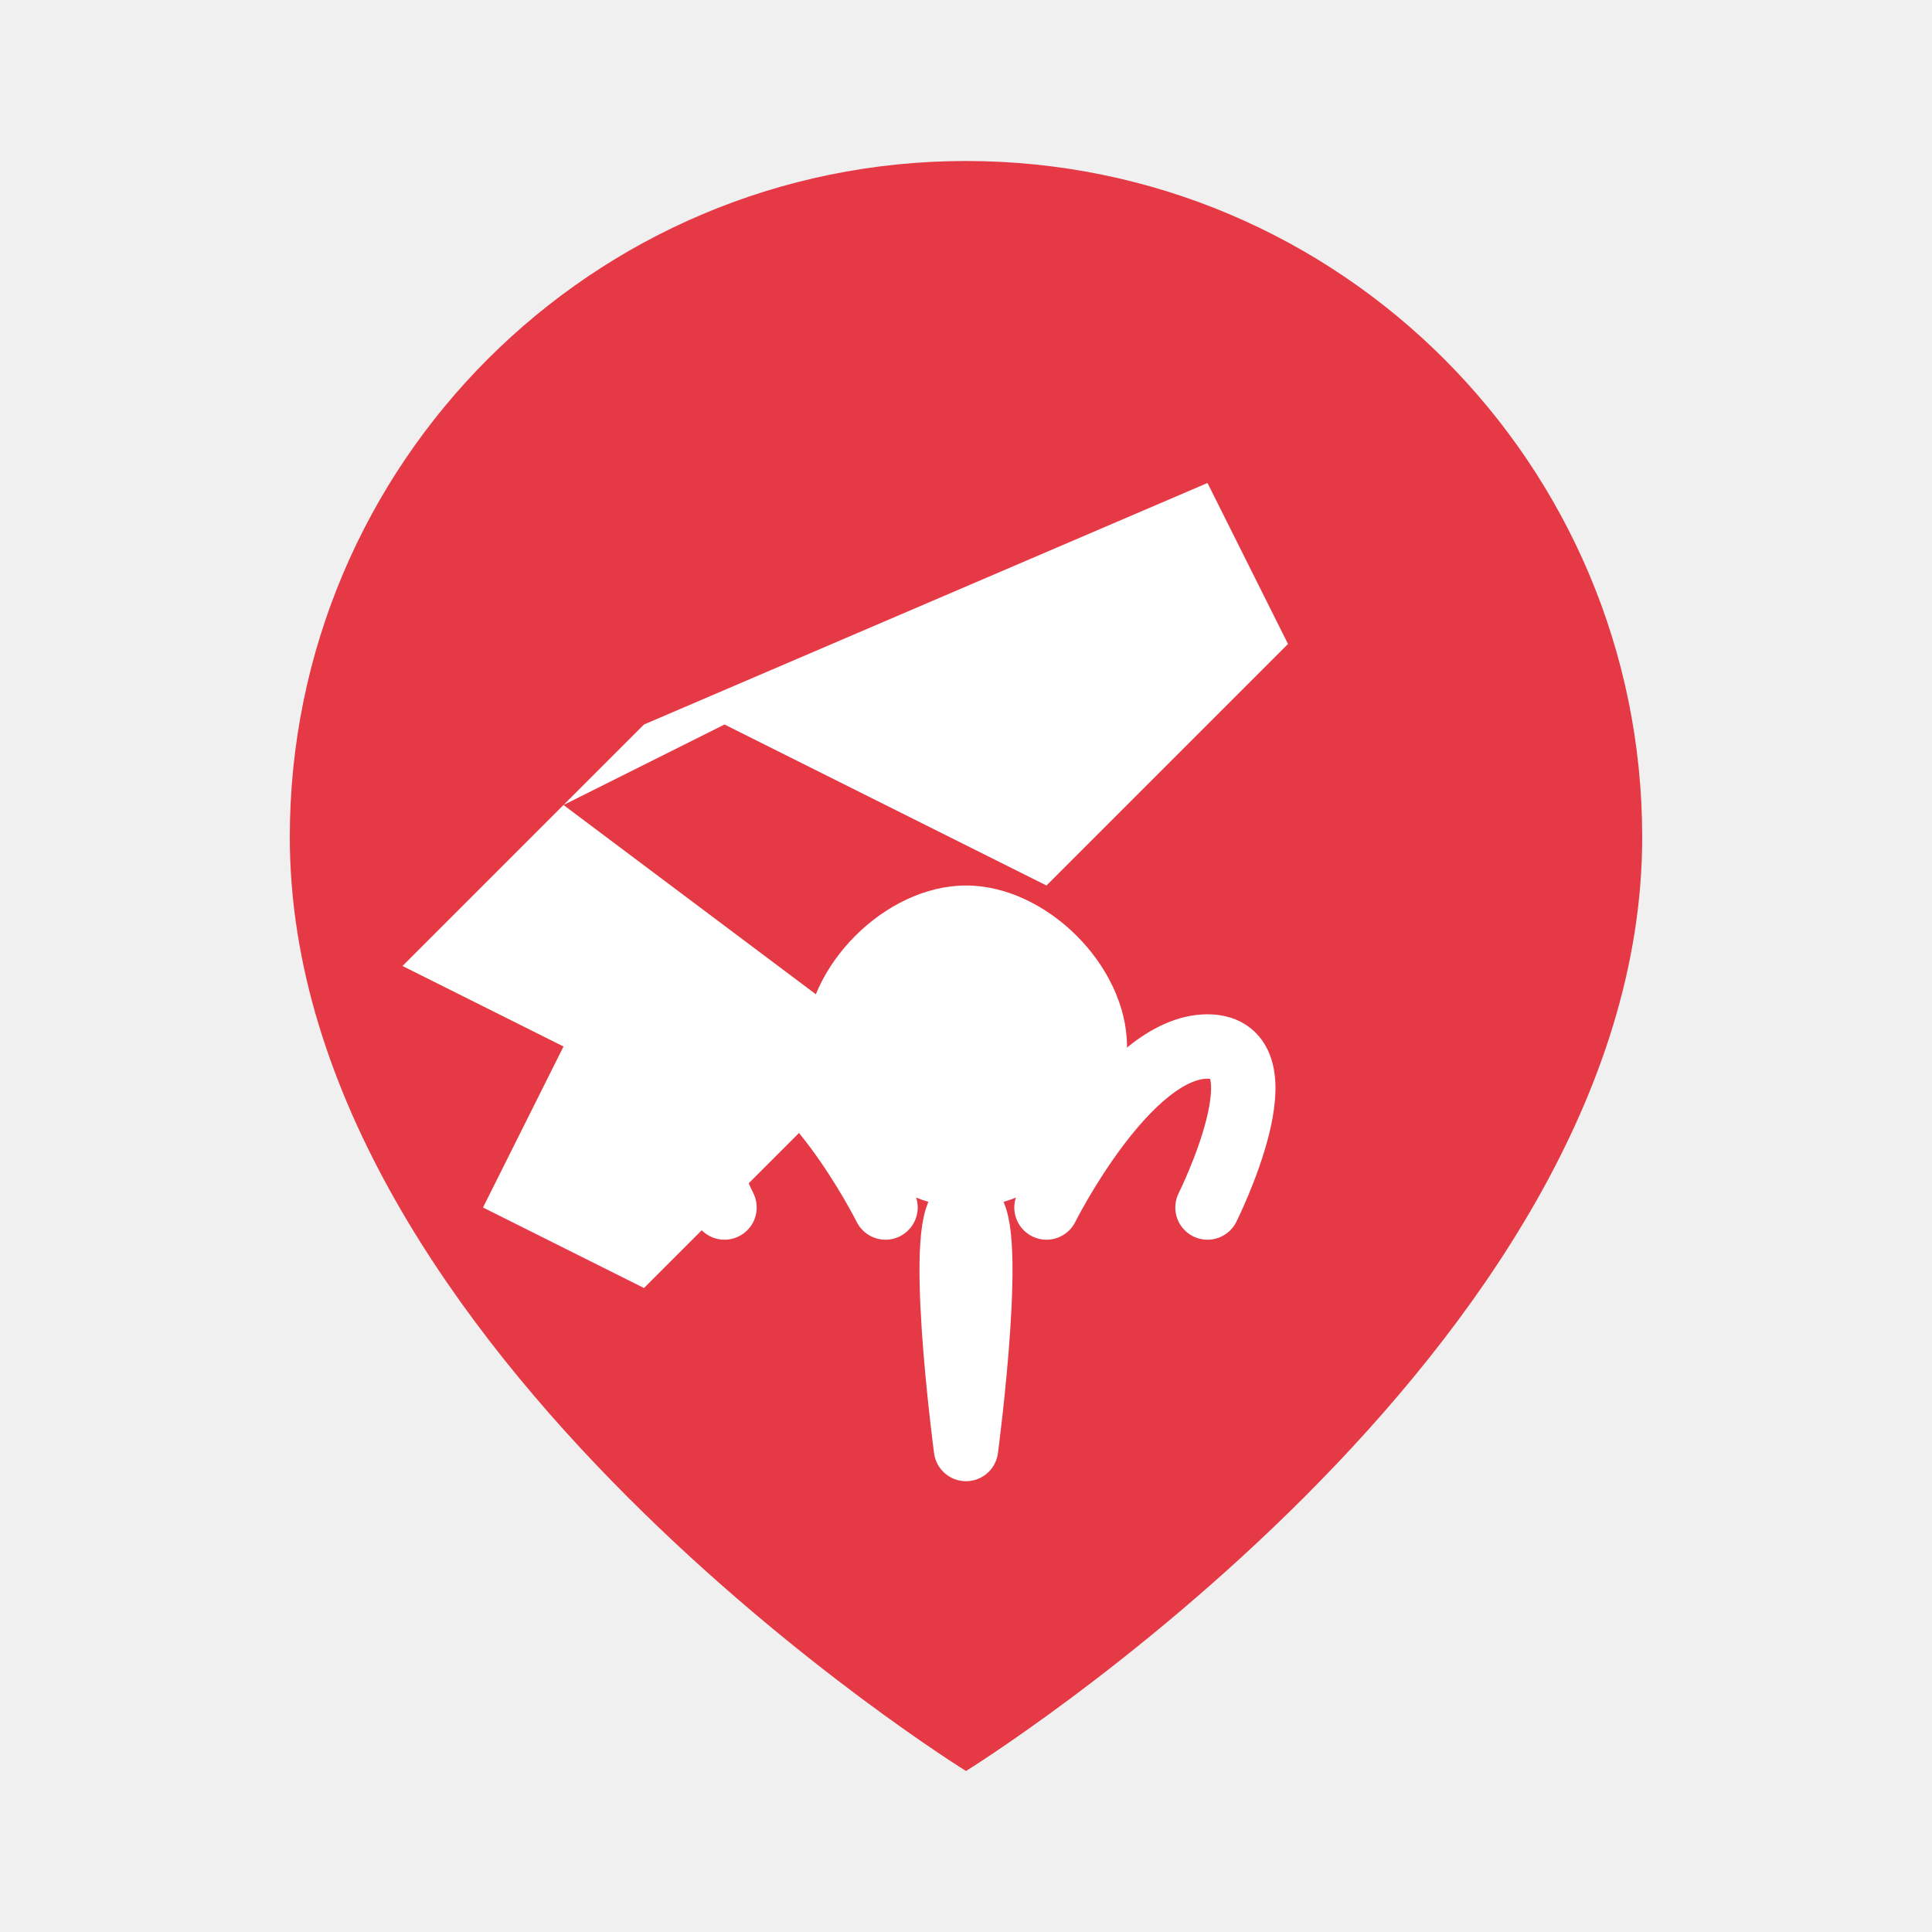
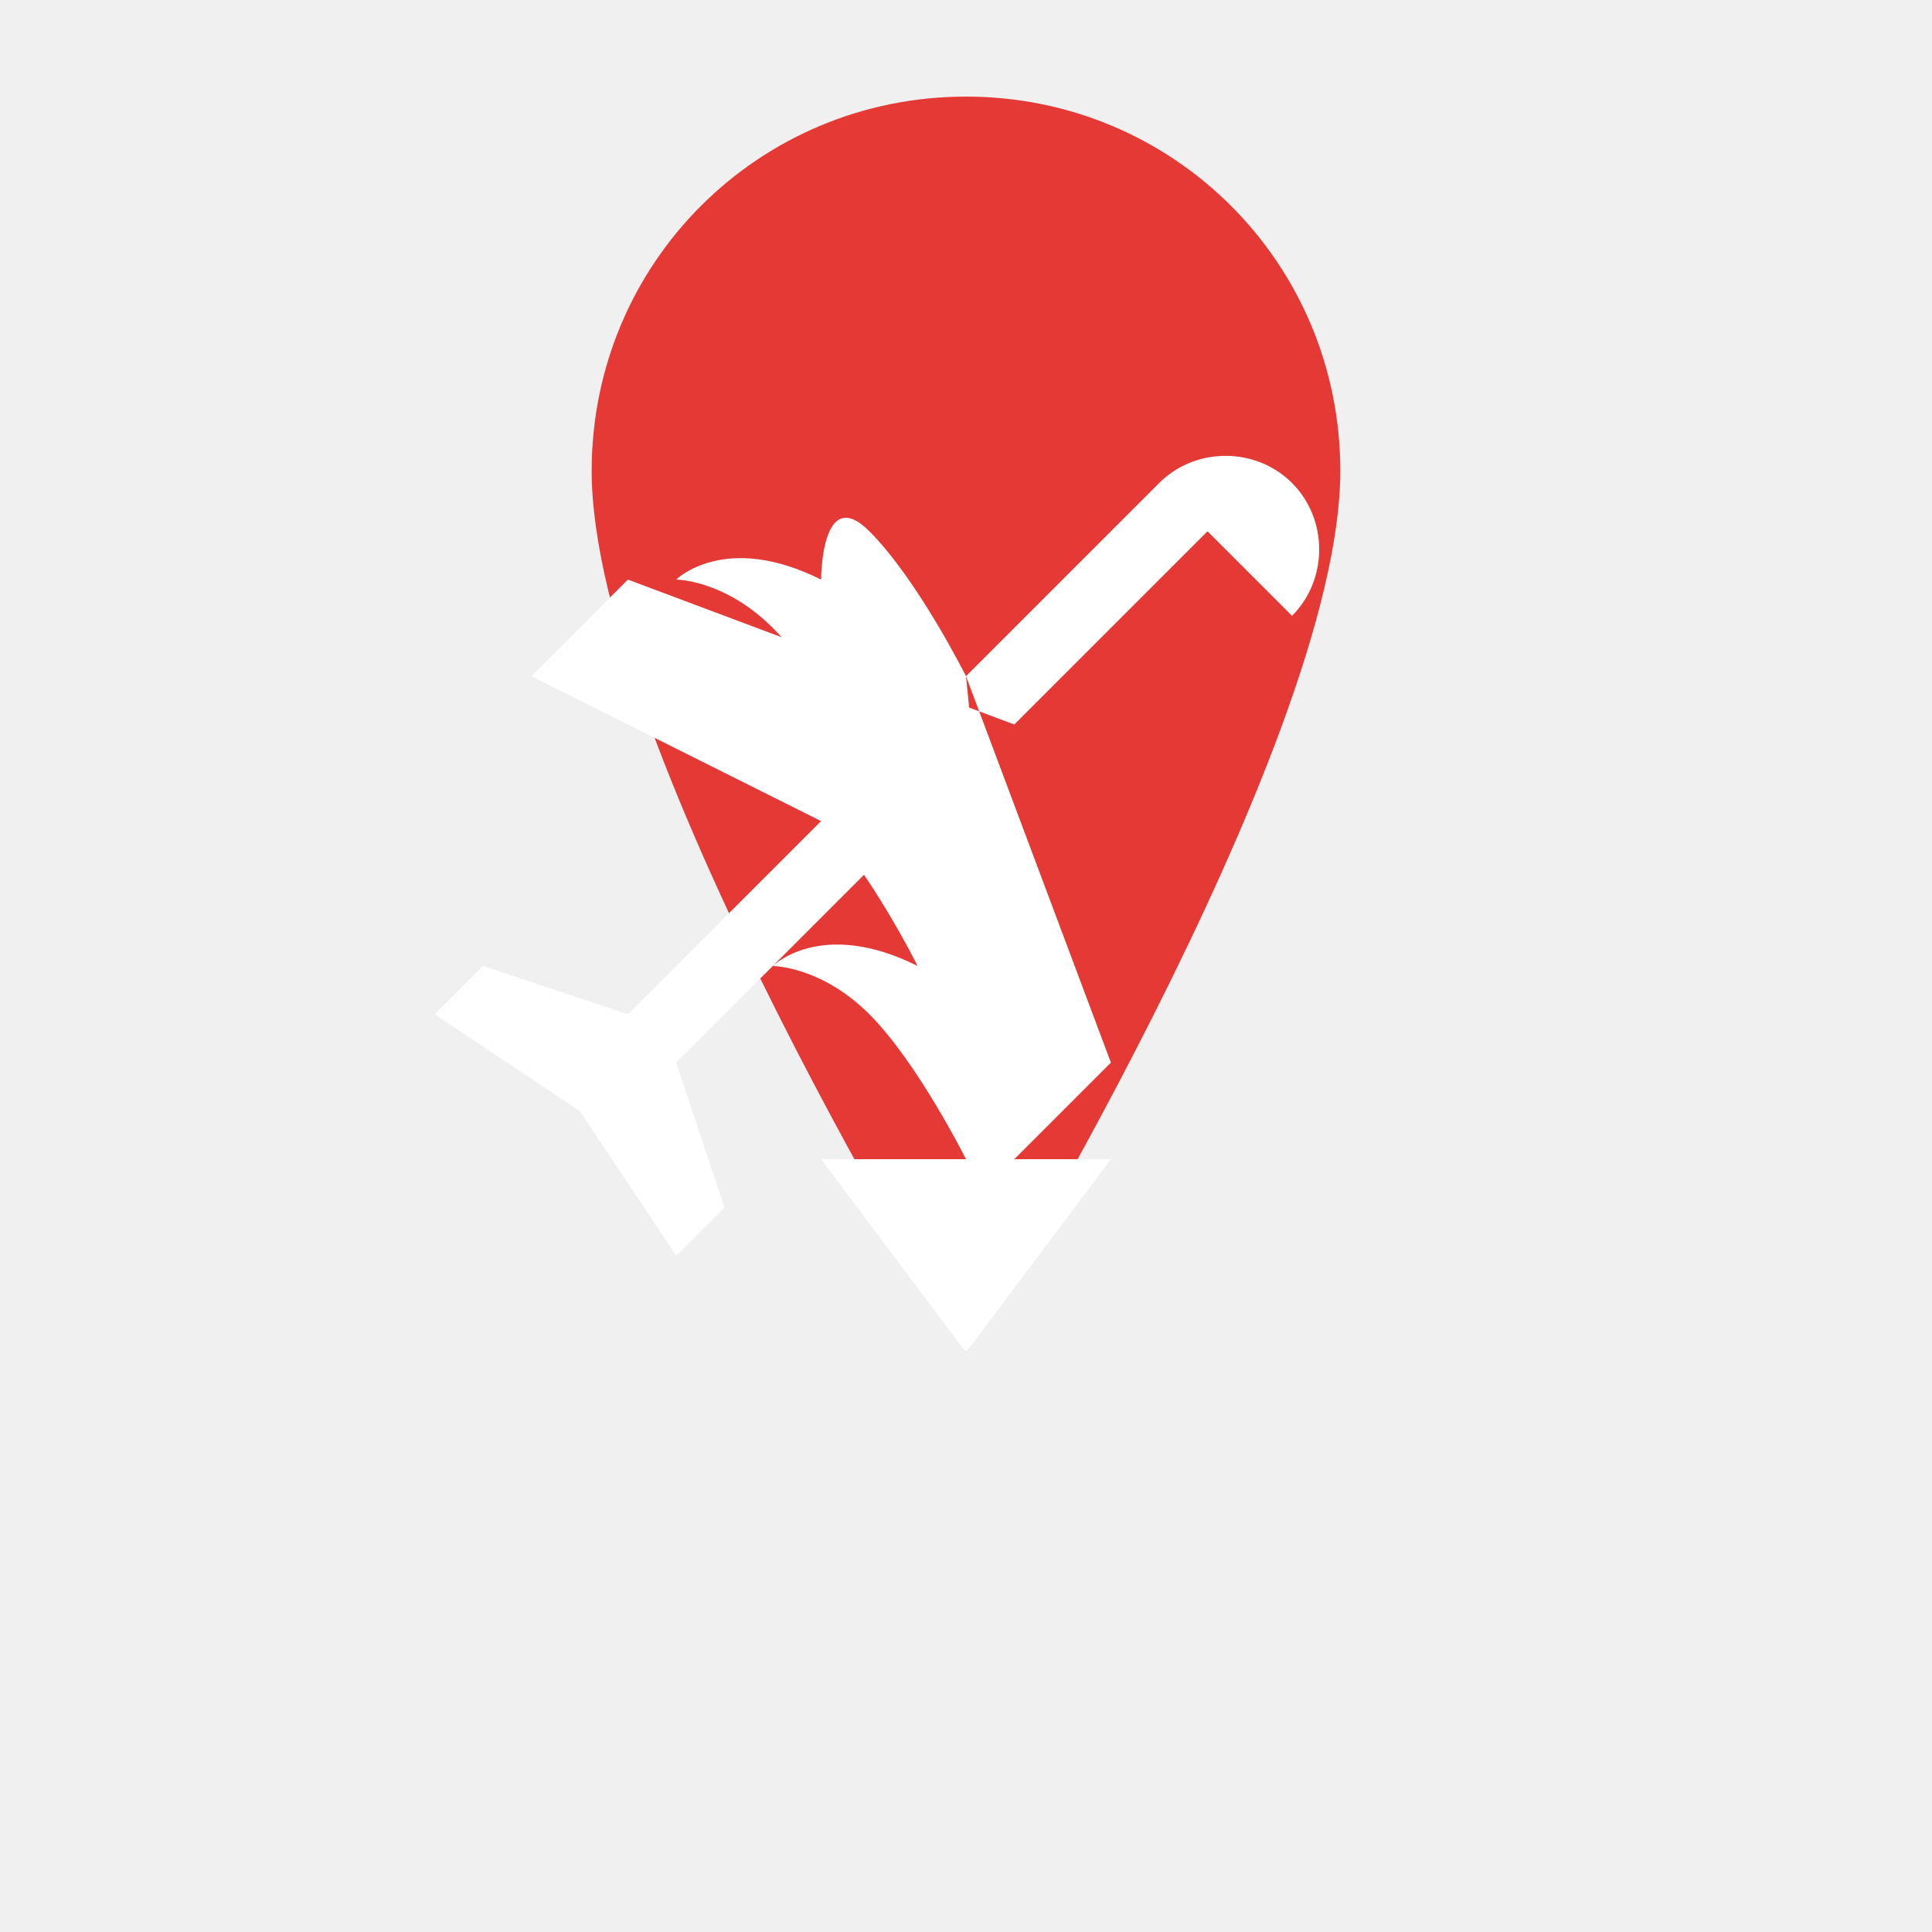
- <svg xmlns="http://www.w3.org/2000/svg" width="120" height="120" viewBox="0 0 120 120" fill="none">
-   <path d="M60 10C36.8 10 18 28.8 18 52C18 84 60 110 60 110C60 110 102 84 102 52C102 28.8 83.2 10 60 10Z" fill="#E63946" />
-   <path d="M80 40L65 55L45 45L35 50L55 65L40 80L30 75L35 65L25 60L40 45L75 30L80 40Z" fill="white" />
-   <path d="M55 75C55 75 50 65 45 65C40 65 45 75 45 75M65 75C65 75 70 65 75 65C80 65 75 75 75 75M60 90C60 90 58 75 60 75C62 75 60 90 60 90Z" stroke="white" stroke-width="4" stroke-linecap="round" stroke-linejoin="round" />
-   <path d="M60 75C65 75 70 70 70 65C70 60 65 55 60 55C55 55 50 60 50 65C50 70 55 75 60 75Z" fill="white" />
+ <svg xmlns="http://www.w3.org/2000/svg" width="200" height="200" viewBox="0 0 200 200" fill="none">
+   <path d="M100 10C78.5 10 61.25 27.25 61.25 48.75C61.25 77.5 100 140 100 140C100 140 138.75 77.5 138.75 48.75C138.75 27.25 121.5 10 100 10Z" fill="#E53935" />
+   <path d="M125 55L105 75L65 60L55 70L85 85L65 105L50 100L45 105L60 115L70 130L75 125L70 110L90 90L105 120L115 110L100 70L120 50C123.75 46.25 130 46.25 133.75 50C137.5 53.75 137.5 60 133.75 63.75L125 55Z" fill="white" />
+   <path d="M100 120C100 120 95 110 90 105C85 100 80 100 80 100C80 100 85 95 95 100C95 100 90 90 85 85C80 80 75 80 75 80C75 80 80 75 90 80C90 80 85 70 80 65C75 60 70 60 70 60C70 60 75 55 85 60C85 60 85 50 90 55C95 60 100 70 100 70L105 120L95 120L100 120Z" fill="white" />
+   <path d="M100 140L85 120H115L100 140Z" fill="white" />
</svg>
